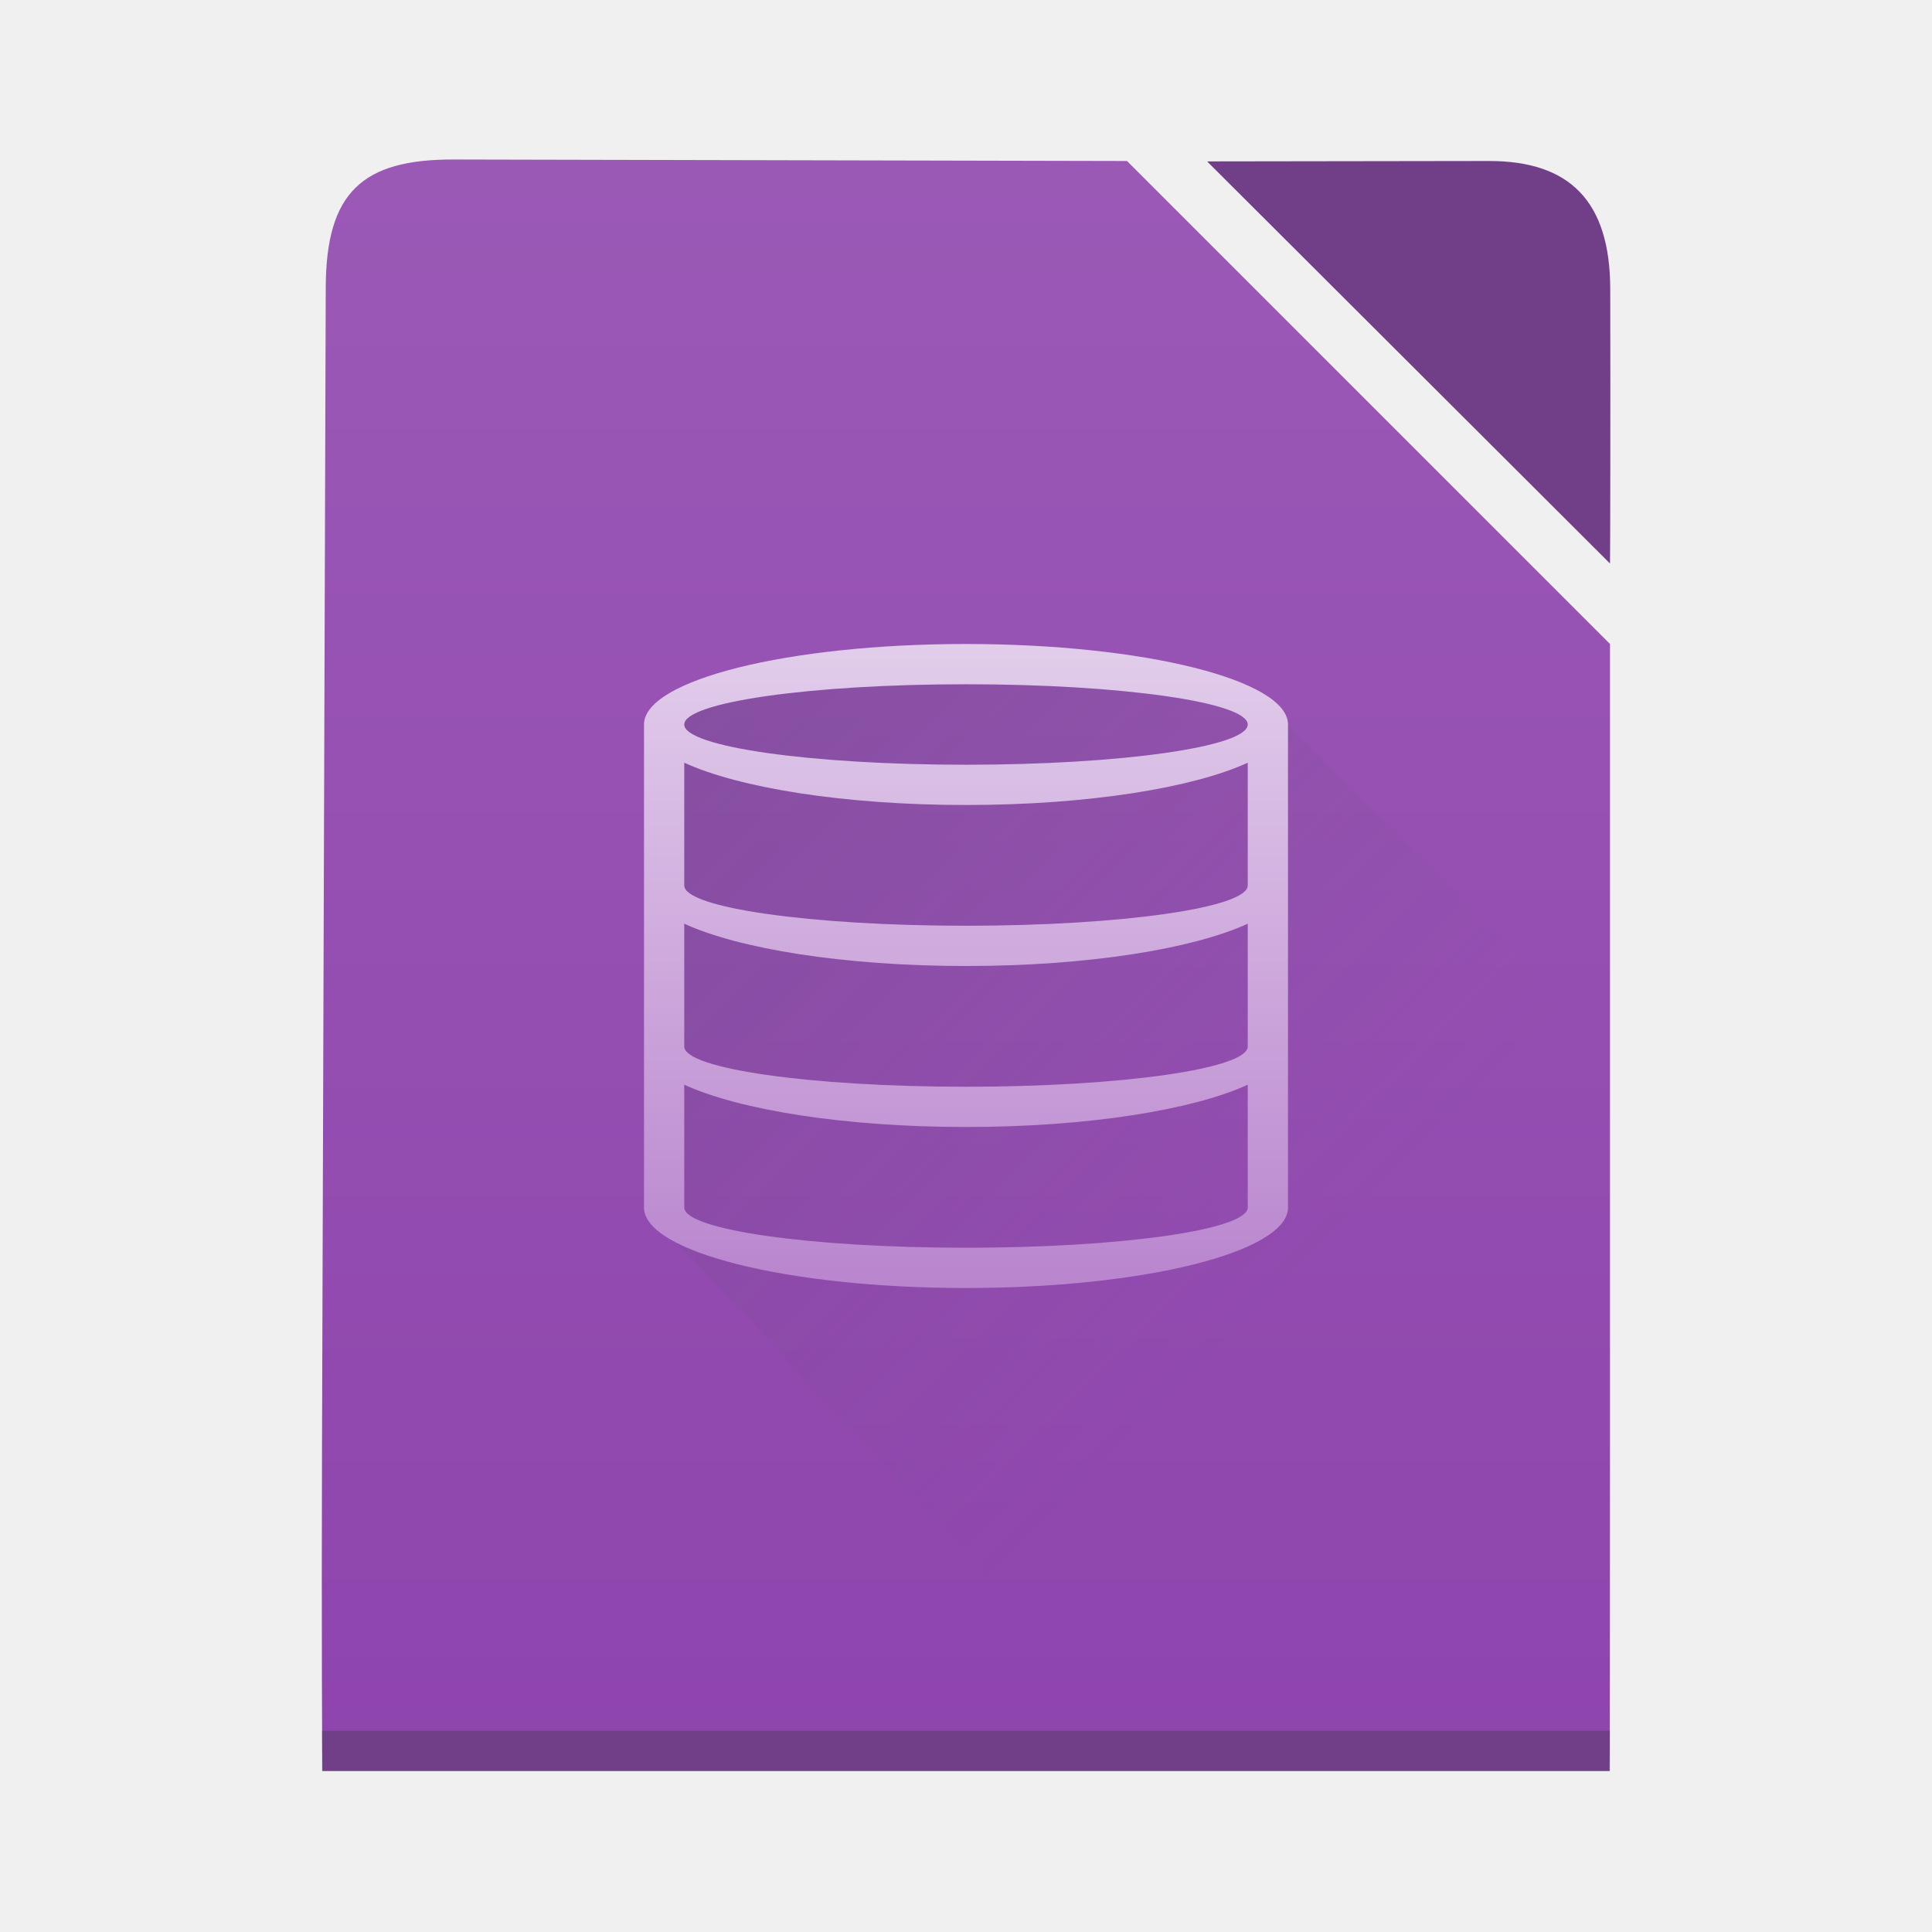
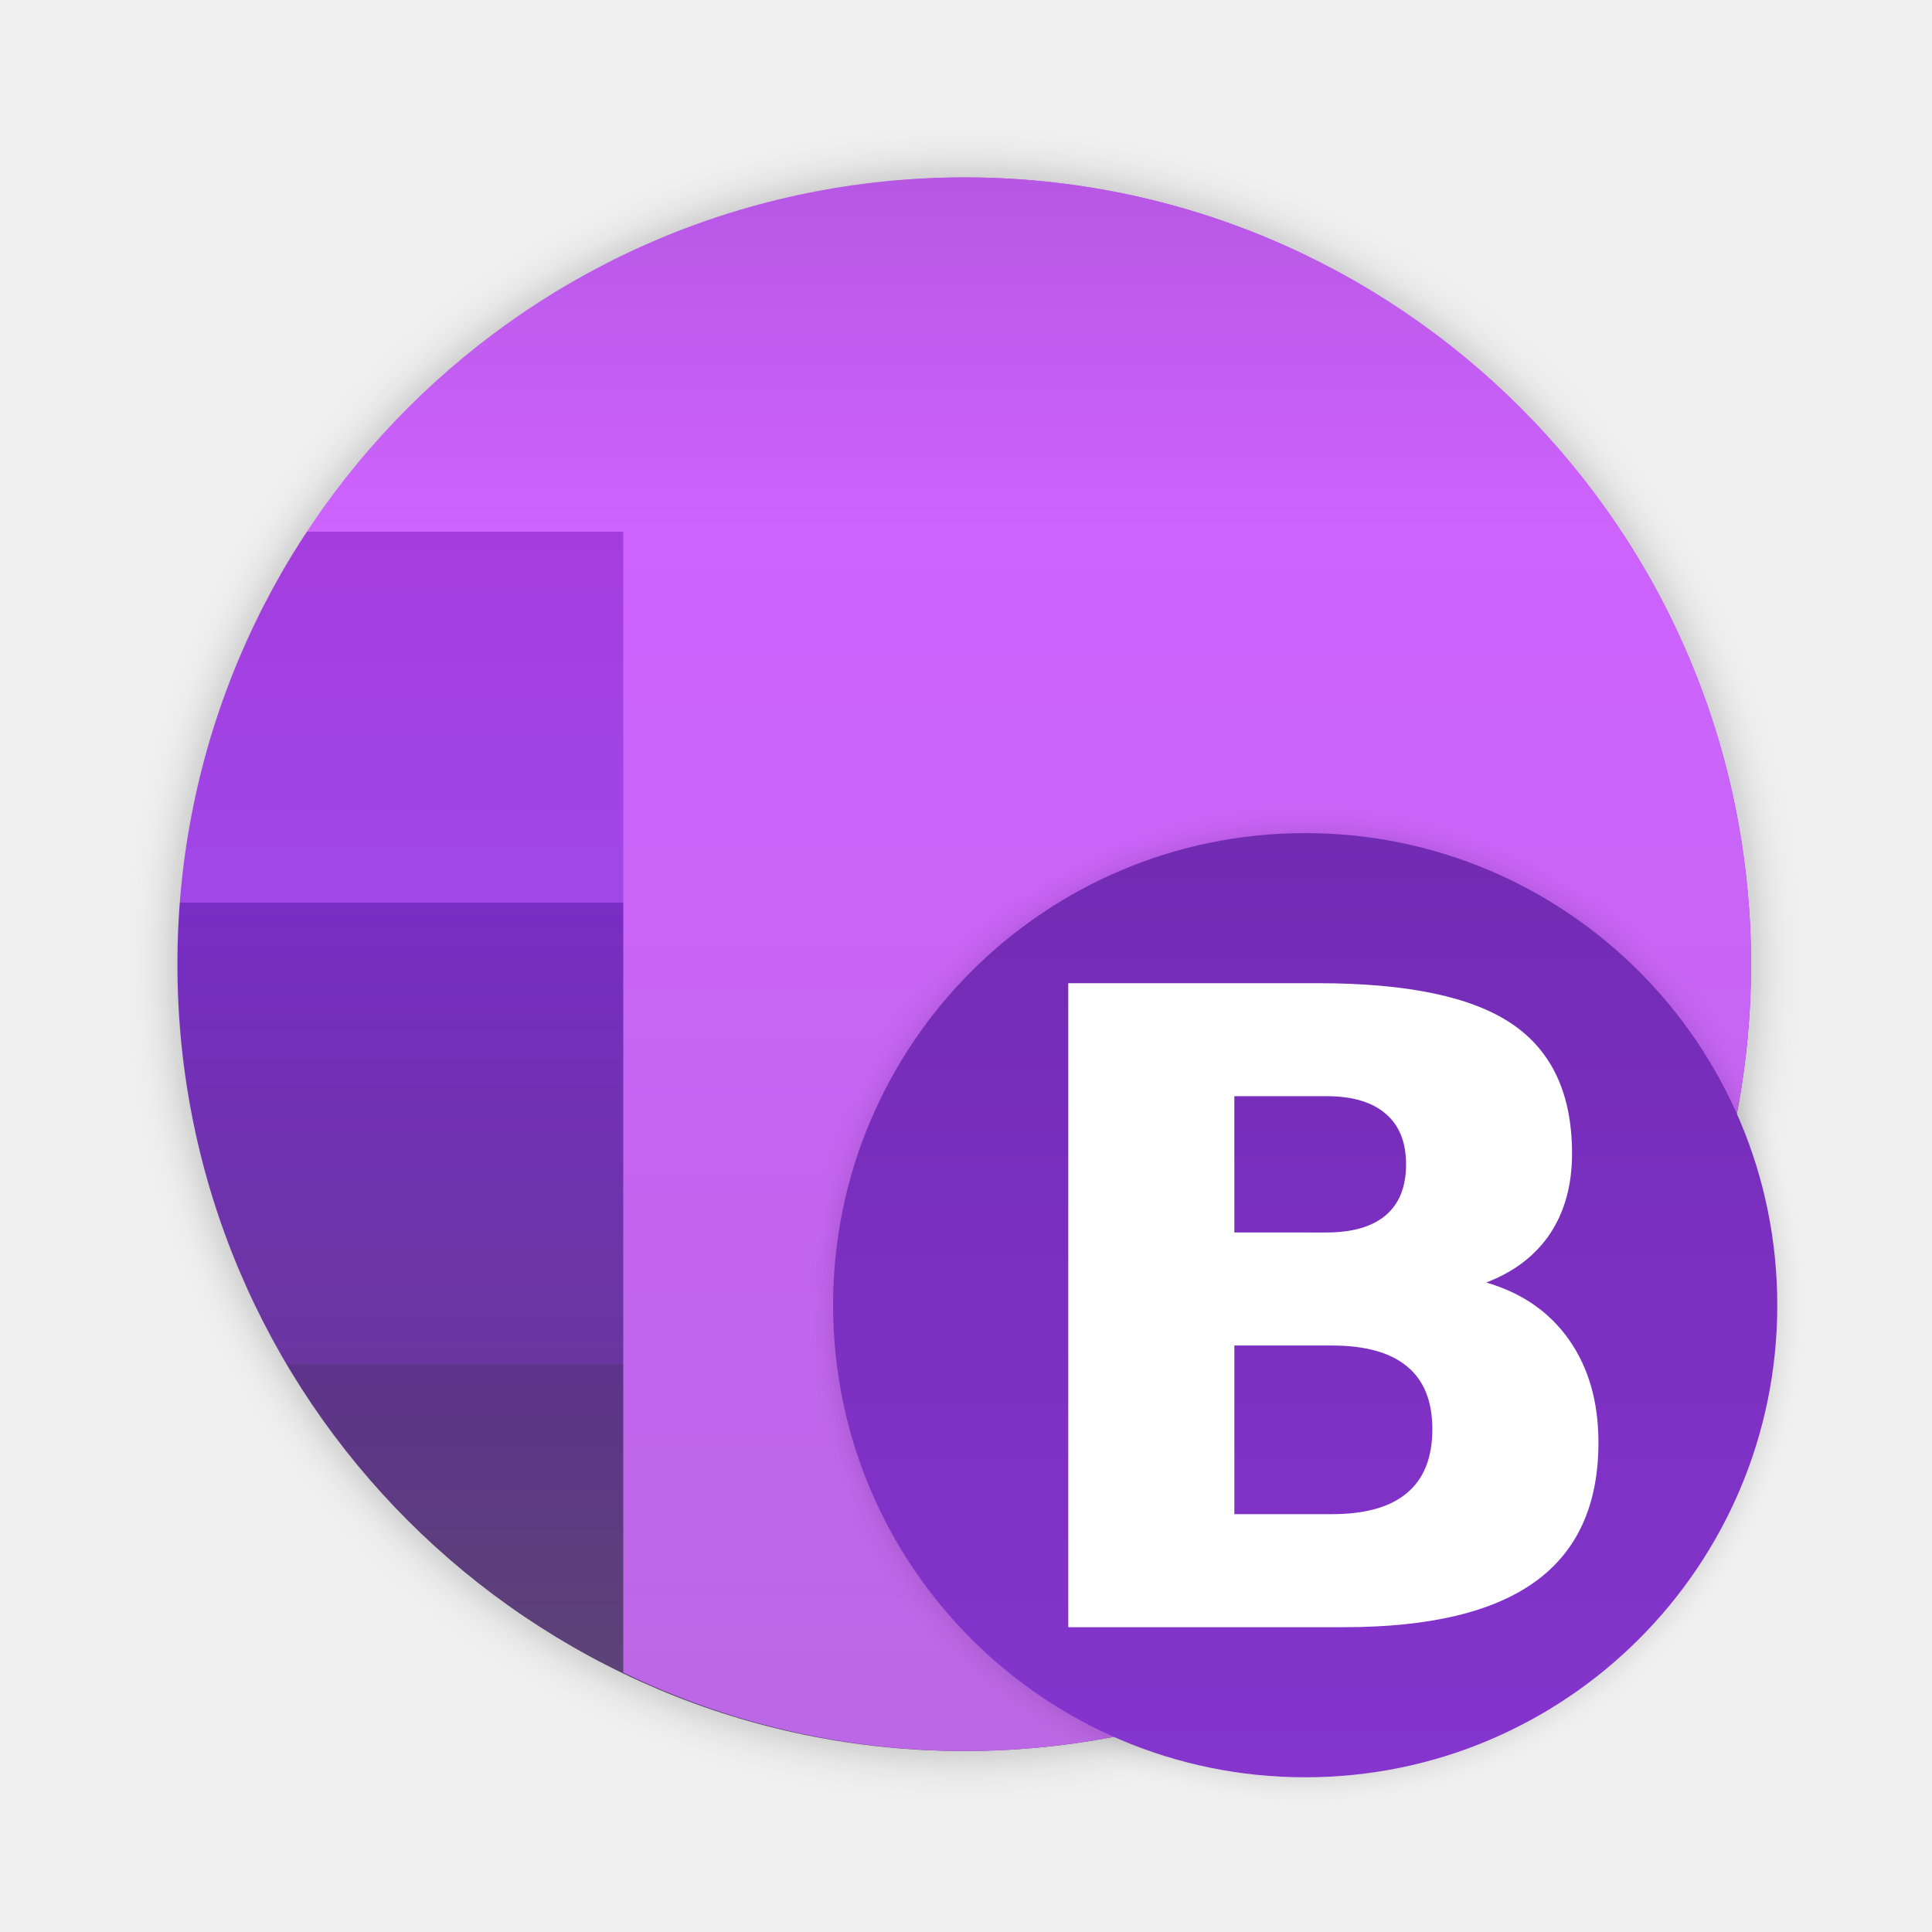
- <svg xmlns="http://www.w3.org/2000/svg" width="48" height="48" version="1.1" id="svg31">
-   <defs id="defs17">
+ <svg xmlns="http://www.w3.org/2000/svg" width="48" height="48" version="1.1" id="svg895">
+   <defs id="defs881">
    <linearGradient id="a" y1="785.71" y2="727.71" gradientUnits="userSpaceOnUse" x2="0" gradientTransform="matrix(.72727 0 0 .68966-383.84-497.87)">
-       <stop stop-color="#8e44ad" id="stop2" />
-       <stop offset="1" stop-color="#9b59b6" id="stop4" />
+       <stop stop-color="#8e44ad" id="stop866" />
+       <stop offset="1" stop-color="#9b59b6" id="stop868" />
    </linearGradient>
    <linearGradient id="b" y1="16" x1="16" y2="32" x2="32" gradientUnits="userSpaceOnUse" gradientTransform="translate(384.57 499.8)">
-       <stop stop-color="#383e51" id="stop7" />
-       <stop offset="1" stop-color="#655c6f" stop-opacity="0" id="stop9" />
+       <stop stop-color="#383e51" id="stop871" />
+       <stop offset="1" stop-color="#655c6f" stop-opacity="0" id="stop873" />
    </linearGradient>
    <linearGradient id="c" y1="32" y2="16" x2="0" gradientUnits="userSpaceOnUse">
-       <stop stop-color="#b985ce" id="stop12" />
-       <stop offset="1" stop-color="#e2cdeb" id="stop14" />
+       <stop stop-color="#b985ce" id="stop876" />
+       <stop offset="1" stop-color="#e2cdeb" id="stop878" />
    </linearGradient>
+     <linearGradient id="c-2" x1="45" x2="45" y1="27" y2="63" gradientUnits="userSpaceOnUse" gradientTransform="matrix(0.6516073,0,0,0.6516073,3.104256,3.104257)">
+       <stop stop-color="#722bb3" offset="0" id="stop704" />
+       <stop stop-color="#8535ce" offset="1" id="stop706" />
+     </linearGradient>
+     <filter id="g" x="-0.036" y="-0.036" width="1.072" height="1.072" color-interpolation-filters="sRGB">
+       <feGaussianBlur stdDeviation="0.72" id="feGaussianBlur677" />
+     </filter>
+     <linearGradient id="d" x1="32" x2="32" y1="2" y2="62" gradientUnits="userSpaceOnUse" gradientTransform="translate(84.42493,-52.995)">
+       <stop stop-opacity="0" offset="0" id="stop672" />
+       <stop offset="1" id="stop674" />
+     </linearGradient>
+     <linearGradient id="a-3" x1="32" x2="32" y1="2" y2="62" gradientTransform="matrix(-0.6516073,0,0,0.6516073,44.80712,3.104257)" gradientUnits="userSpaceOnUse">
+       <stop stop-color="#b757e4" offset="0" id="stop697" />
+       <stop stop-color="#ce63fe" offset=".225" id="stop699" />
+       <stop stop-color="#bc67e5" offset="1" id="stop701" />
+     </linearGradient>
+     <linearGradient id="b-36" x1="32" x2="32" y1="2" y2="62" gradientUnits="userSpaceOnUse" gradientTransform="matrix(0.6516073,0,0,0.6516073,3.104256,3.104257)">
+       <stop stop-color="#b757e4" offset="0" id="stop680" />
+       <stop stop-color="#ce63fe" offset=".225" id="stop682" />
+       <stop stop-color="#a43dde" offset=".225" id="stop684" />
+       <stop stop-color="#a147e8" offset=".461" id="stop686" />
+       <stop stop-color="#782dc4" offset=".461" id="stop688" />
+       <stop stop-color="#69369f" offset=".754" id="stop690" />
+       <stop stop-color="#5e338b" offset=".754" id="stop692" />
+       <stop stop-color="#5b4770" offset="1" id="stop694" />
+     </linearGradient>
+     <filter id="e" x="-0.036" y="-0.036" width="1.072" height="1.072" color-interpolation-filters="sRGB">
+       <feGaussianBlur stdDeviation="0.9" id="feGaussianBlur669" />
+     </filter>
  </defs>
-   <g transform="translate(-384.57,-499.8)" id="g29">
-     <path fill="url(#a)" d="M 11.265,3.963 C 9,3.958 8.101,4.78 8.093,7.14 L 8,36 c -0.014,4.432 0.004,8 0.01,8 H 39.99 C 39.996,44 40,40.432 40,36 V 16 L 28,4 Z" transform="translate(384.57,499.8)" id="path19" />
-     <path fill="#713e88" d="m 424.57,513.8 c 0.006,-0.009 0.013,-4.064 0.006,-6.828 C 424.57,504.8 423.57,503.8 421.57,503.8 l -7,0.01 v 0.01 z" id="path21" />
-     <rect width="32" x="392.57" y="542.8" fill="#2e3132" height="1" fill-opacity="0.294" id="rect23" />
-     <path opacity="0.2" fill="url(#b)" fill-rule="evenodd" d="m 402.57,516.8 -2,1 v 12 l 13.09,14 h 10.906 v -18 l -9,-9 -0.535,0.465 -0.465,-0.465 z" id="path25" />
-     <path fill="url(#c)" color="#000000" stroke-width="2" d="m 24,16 c -4.418,0 -8,0.895 -8,2 v 12 c 0,1.105 3.582,2 8,2 4.418,0 8,-0.895 8,-2 V 18 c 0,-1.105 -3.582,-2 -8,-2 m 0,1 c 3.866,0 7,0.448 7,1 0,0.552 -3.134,1 -7,1 -3.866,0 -7,-0.448 -7,-1 0,-0.552 3.134,-1 7,-1 m -7,1.949 c 1.355,0.623 3.964,1.051 7,1.051 3.036,0 5.645,-0.428 7,-1.051 V 22 c 0,0.552 -3.134,1 -7,1 -3.866,0 -7,-0.448 -7,-1 z m 0,4 c 1.355,0.623 3.964,1.051 7,1.051 3.036,0 5.645,-0.428 7,-1.051 V 26 c 0,0.552 -3.134,1 -7,1 -3.866,0 -7,-0.448 -7,-1 z m 0,4 c 1.355,0.623 3.964,1.051 7,1.051 3.036,0 5.645,-0.428 7,-1.051 V 30 c 0,0.552 -3.134,1 -7,1 -3.866,0 -7,-0.448 -7,-1 z" transform="translate(384.57,499.8)" id="path27" />
-   </g>
+   <circle cx="-40.136" cy="-11.458" r="30" filter="url(#e)" opacity="0.25" style="fill-rule:evenodd;paint-order:stroke fill markers" id="circle717" transform="matrix(0.6516073,0,0,0.6516073,50.10847,31.4217)" />
+   <circle cx="23.956" cy="23.956" r="19.548" fill="url(#b-36)" style="fill:url(#b-36);fill-rule:evenodd;stroke-width:0.652;paint-order:stroke fill markers" id="circle719" />
+   <path d="M 23.956,4.407 A 19.548,19.548 0 0 1 43.504,23.956 19.548,19.548 0 0 1 23.956,43.504 19.548,19.548 0 0 1 15.485,41.554 V 6.366 a 19.548,19.548 0 0 1 8.471,-1.959 z" fill="url(#a)" style="fill:url(#a-3);fill-rule:evenodd;stroke-width:0.652;paint-order:stroke fill markers" id="path721" />
+   <circle transform="matrix(0.4887055,0,0,0.4887055,16.78801,16.78801)" cx="32" cy="32" r="24" filter="url(#g)" opacity="0.15" style="fill-rule:evenodd;paint-order:stroke fill markers" id="circle725" />
+   <circle cx="32.427" cy="32.427" r="11.729" fill="url(#c)" style="fill:url(#c-2);fill-rule:evenodd;stroke-width:0.652;paint-order:stroke fill markers" id="circle727" />
+   <path d="m 32.95,30.621 q 0.975,0 1.479,-0.429 0.504,-0.429 0.504,-1.265 0,-0.825 -0.504,-1.254 -0.504,-0.439 -1.479,-0.439 H 30.667 v 3.386 z m 0.139,6.998 q 1.243,0 1.865,-0.525 0.632,-0.525 0.632,-1.586 0,-1.04 -0.622,-1.554 -0.622,-0.525 -1.875,-0.525 H 30.667 v 4.19 z m 3.837,-5.755 q 1.329,0.386 2.058,1.425 0.729,1.04 0.729,2.551 0,2.315 -1.565,3.451 -1.565,1.136 -4.758,1.136 H 26.541 v -16 h 6.194 q 3.333,0 4.822,1.007 1.5,1.007 1.5,3.226 0,1.168 -0.547,1.993 -0.547,0.814 -1.586,1.211 z" fill="#ffffff" stroke-width="0.549" id="path735" style="font-variant-ligatures:normal;font-variant-caps:normal;font-variant-numeric:normal;font-feature-settings:normal" />
</svg>
